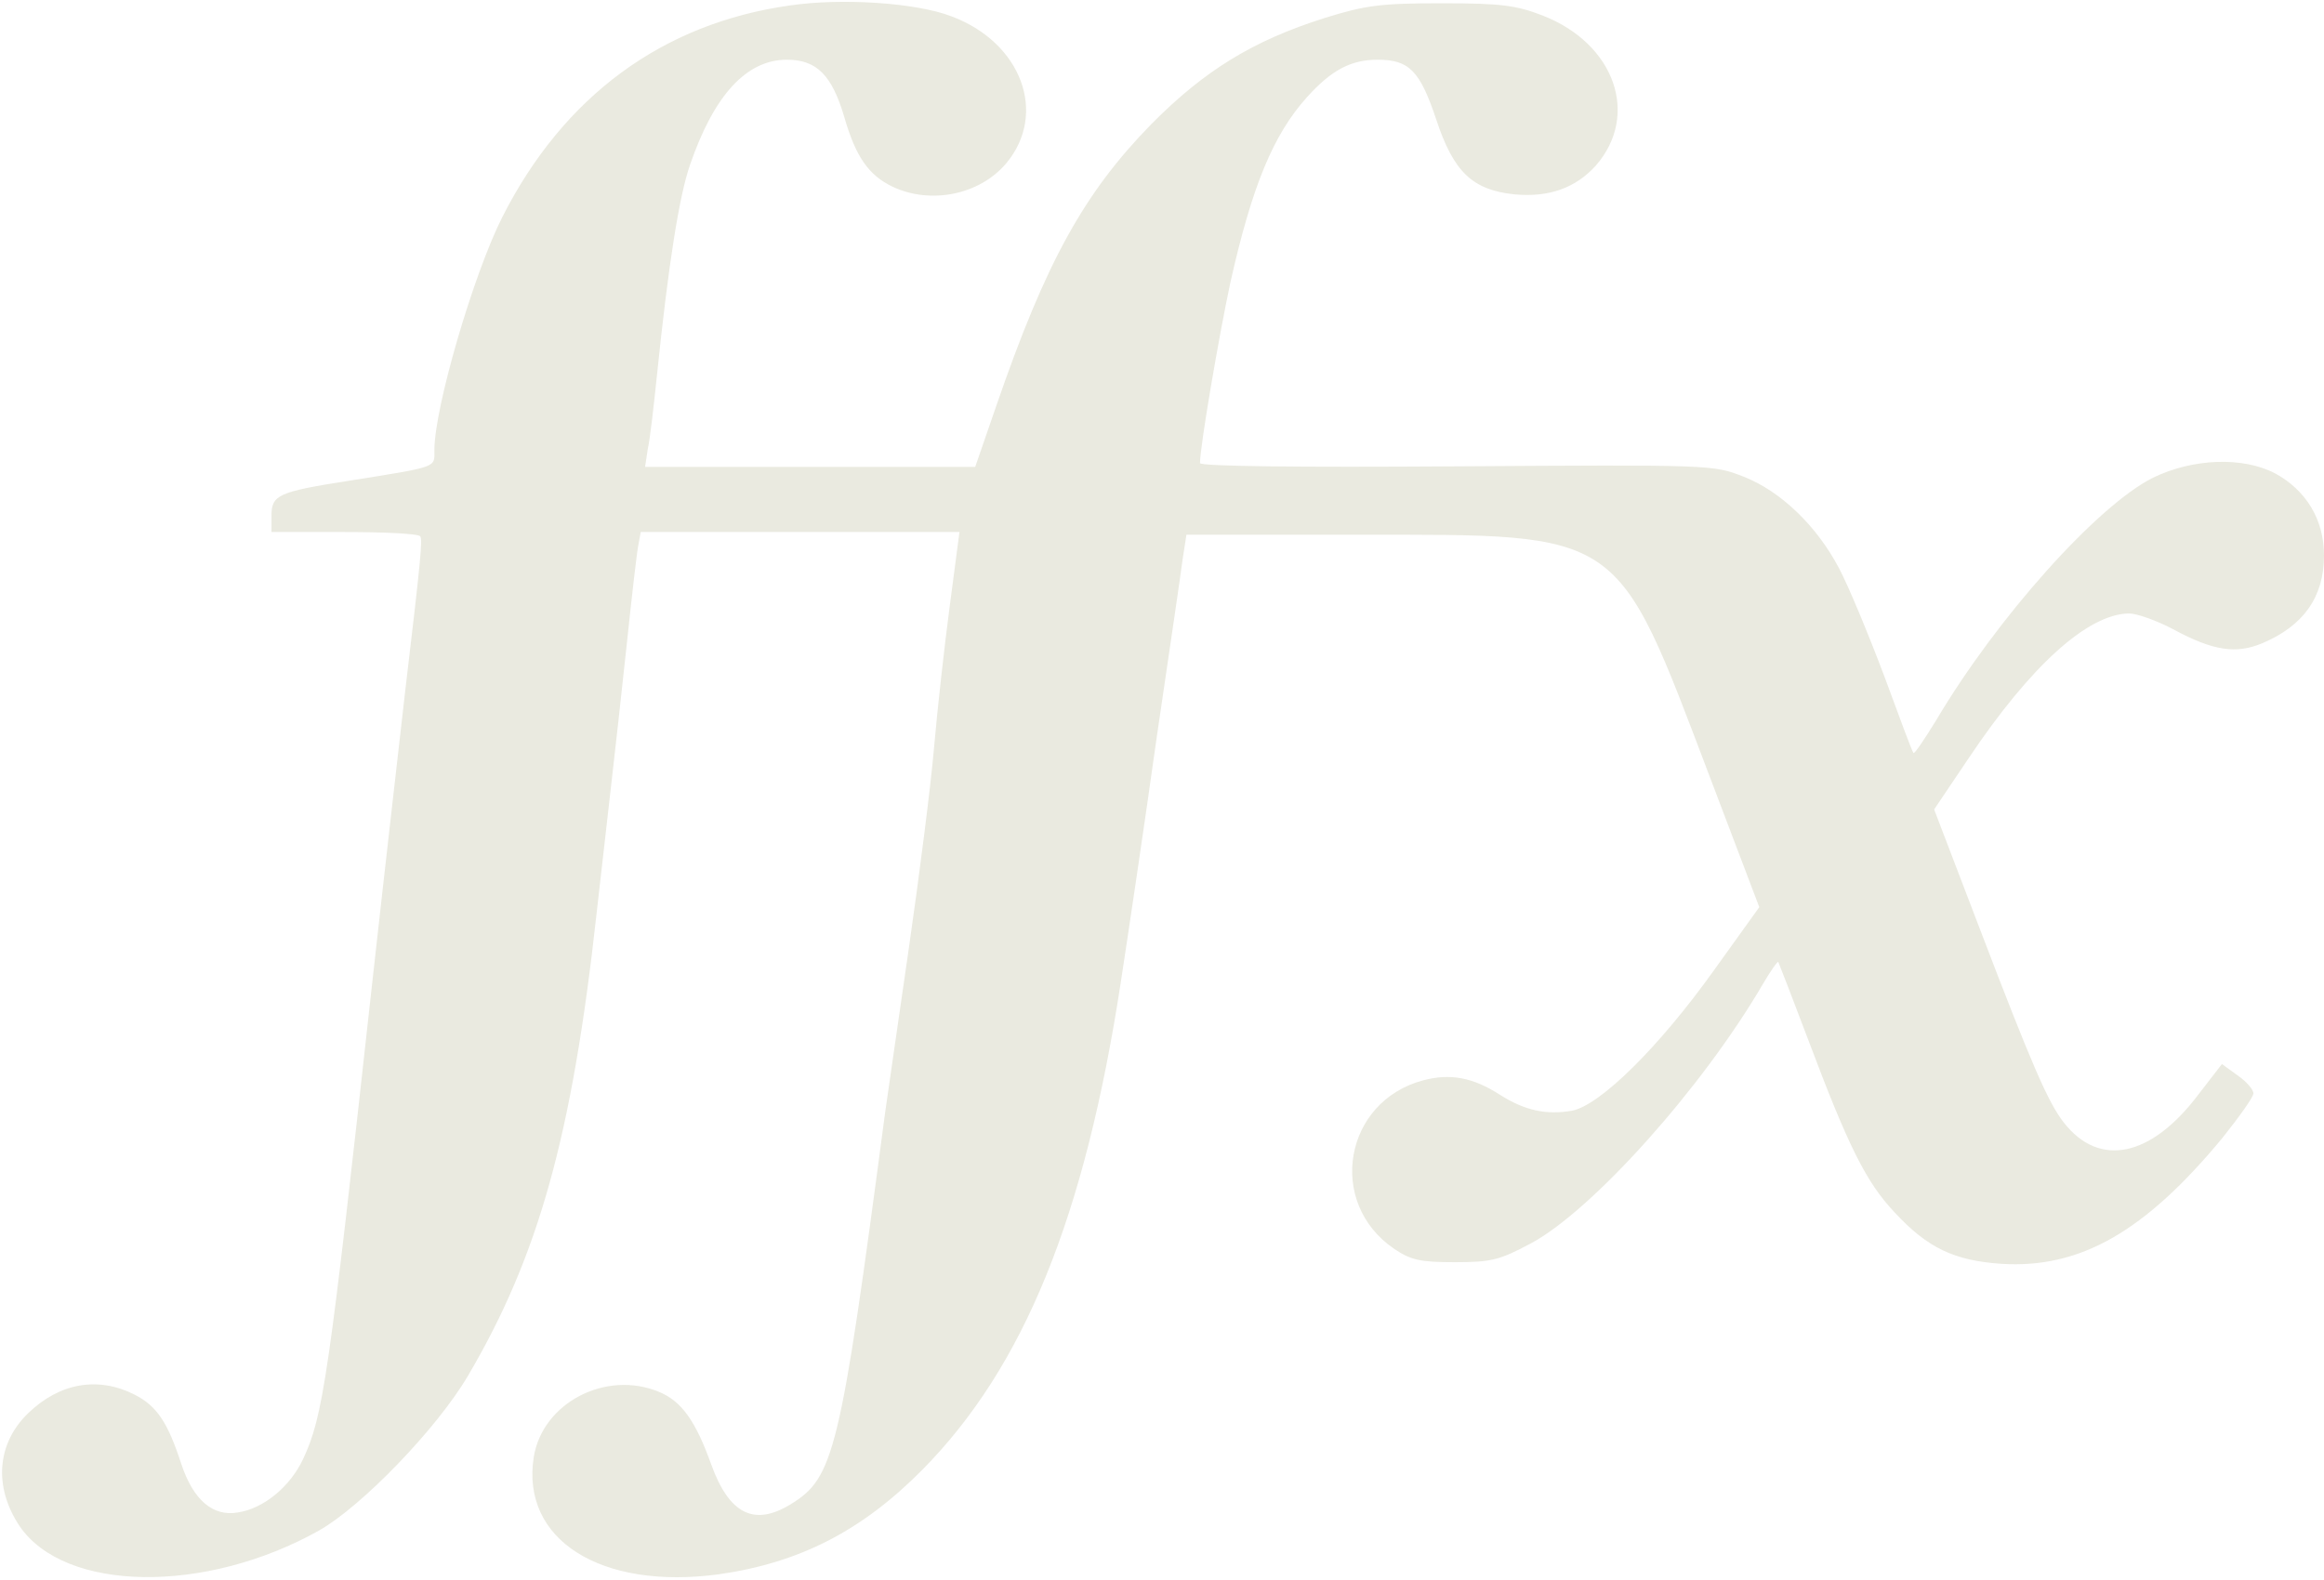
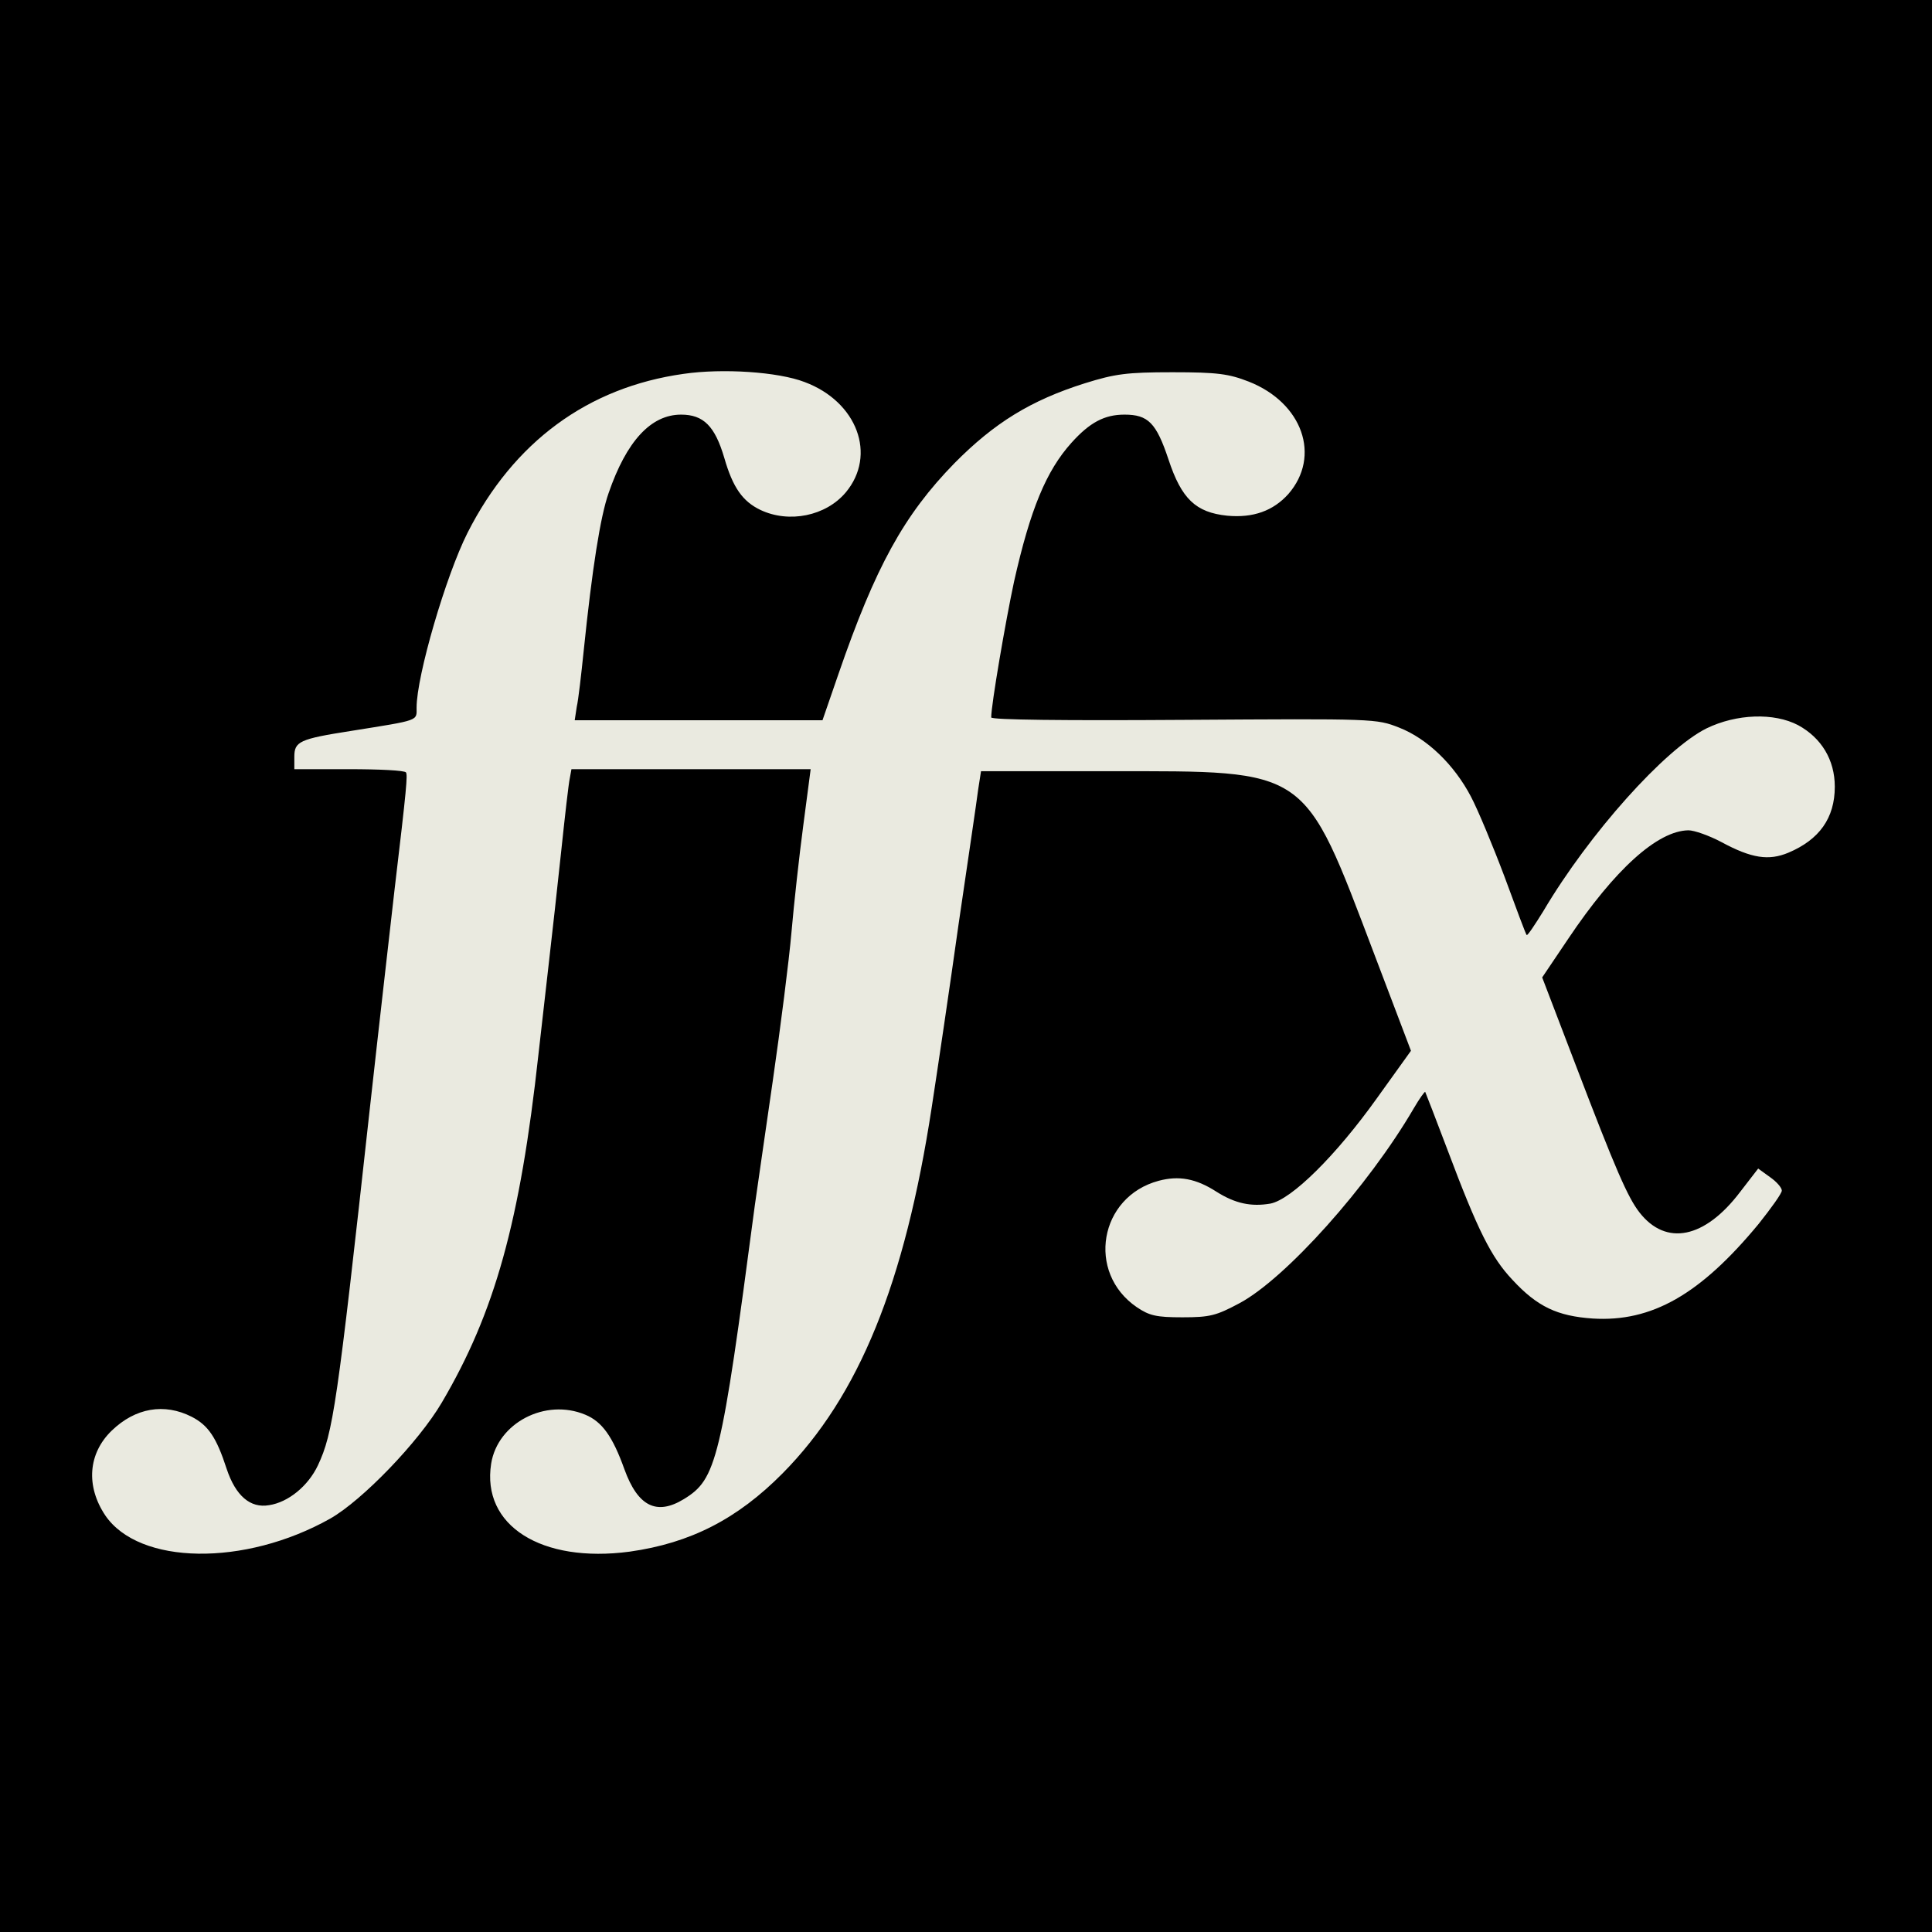
- <svg xmlns="http://www.w3.org/2000/svg" viewBox="0 0 428 291">
-   <g transform="translate(0 291) scale(0.1 -0.1)" fill="#EAEAE0">
-     <path d="M1455 2900 c-235 -33 -417 -167 -530 -390 -53 -105 -125 -351 -125 -429 0 -33 9 -30 -160 -57 -128 -20 -140 -26 -140 -64 l0 -30 134 0 c74 0 137 -3 140 -8 4 -7 2 -35 -28 -287 -8 -71 -36 -314 -61 -540 -80 -727 -90 -794 -127 -873 -24 -51 -73 -91 -120 -98 -46 -8 -82 23 -104 89 -25 77 -45 107 -86 128 -67 34 -138 22 -196 -34 -58 -56 -64 -136 -16 -208 83 -122 342 -126 552 -8 79 45 217 188 274 285 130 221 192 443 237 854 6 52 17 151 25 220 8 69 22 195 31 280 9 85 18 165 21 178 l4 22 294 0 293 0 -18 -137 c-10 -75 -23 -193 -29 -262 -6 -70 -27 -234 -46 -366 -19 -132 -39 -269 -44 -305 -83 -628 -94 -672 -174 -721 -67 -41 -113 -18 -146 73 -29 81 -55 117 -96 134 -98 41 -215 -20 -231 -120 -24 -152 123 -245 340 -216 149 21 264 80 375 192 188 190 300 467 366 898 14 91 44 293 66 450 23 157 45 305 48 330 l7 45 315 0 c492 0 475 12 650 -449 l90 -237 -84 -117 c-100 -140 -209 -248 -261 -258 -47 -8 -86 0 -132 29 -51 33 -93 40 -142 27 -146 -39 -178 -225 -54 -310 31 -21 48 -25 112 -25 68 0 83 4 141 35 113 61 315 286 427 478 14 24 27 42 28 40 1 -2 26 -66 55 -143 74 -197 107 -263 159 -318 61 -66 110 -89 197 -95 145 -9 264 59 407 232 31 39 57 75 57 82 0 7 -13 22 -29 33 l-29 21 -44 -57 c-87 -115 -182 -134 -247 -51 -29 37 -59 106 -156 360 l-83 217 64 95 c114 170 219 265 295 266 14 0 51 -13 81 -29 74 -40 116 -46 164 -26 76 32 114 85 114 162 0 66 -33 120 -90 151 -59 31 -151 28 -225 -8 -102 -51 -287 -257 -400 -448 -21 -34 -39 -61 -41 -59 -2 1 -26 66 -54 142 -29 77 -66 166 -83 198 -41 78 -107 142 -176 169 -56 22 -59 22 -528 19 -293 -2 -473 0 -473 6 0 31 35 235 56 333 40 178 79 272 141 341 45 50 81 69 130 69 58 0 78 -20 108 -110 32 -97 67 -130 144 -138 64 -6 113 12 150 53 81 93 35 224 -97 276 -49 19 -76 23 -187 23 -113 0 -141 -4 -215 -27 -133 -42 -222 -97 -320 -196 -124 -127 -194 -254 -285 -518 l-39 -113 -304 0 -304 0 5 33 c4 17 11 79 17 137 21 204 41 330 61 387 44 128 104 193 178 193 55 0 83 -28 106 -106 21 -73 45 -107 89 -128 70 -33 160 -15 209 43 77 92 28 223 -101 271 -65 25 -201 34 -297 20z" />
+ <svg xmlns="http://www.w3.org/2000/svg" width="256" height="256" viewBox="0 0 256 256">
+   <rect width="256" height="256" fill="#000" />
+   <g transform="translate(12 49) scale(0.54)">
+     <g transform="translate(0 291) scale(0.1 -0.1)" fill="#EAEAE0">
+       <path d="M1455 2900 c-235 -33 -417 -167 -530 -390 -53 -105 -125 -351 -125 -429 0 -33 9 -30 -160 -57 -128 -20 -140 -26 -140 -64 l0 -30 134 0 c74 0 137 -3 140 -8 4 -7 2 -35 -28 -287 -8 -71 -36 -314 -61 -540 -80 -727 -90 -794 -127 -873 -24 -51 -73 -91 -120 -98 -46 -8 -82 23 -104 89 -25 77 -45 107 -86 128 -67 34 -138 22 -196 -34 -58 -56 -64 -136 -16 -208 83 -122 342 -126 552 -8 79 45 217 188 274 285 130 221 192 443 237 854 6 52 17 151 25 220 8 69 22 195 31 280 9 85 18 165 21 178 l4 22 294 0 293 0 -18 -137 c-10 -75 -23 -193 -29 -262 -6 -70 -27 -234 -46 -366 -19 -132 -39 -269 -44 -305 -83 -628 -94 -672 -174 -721 -67 -41 -113 -18 -146 73 -29 81 -55 117 -96 134 -98 41 -215 -20 -231 -120 -24 -152 123 -245 340 -216 149 21 264 80 375 192 188 190 300 467 366 898 14 91 44 293 66 450 23 157 45 305 48 330 l7 45 315 0 c492 0 475 12 650 -449 l90 -237 -84 -117 c-100 -140 -209 -248 -261 -258 -47 -8 -86 0 -132 29 -51 33 -93 40 -142 27 -146 -39 -178 -225 -54 -310 31 -21 48 -25 112 -25 68 0 83 4 141 35 113 61 315 286 427 478 14 24 27 42 28 40 1 -2 26 -66 55 -143 74 -197 107 -263 159 -318 61 -66 110 -89 197 -95 145 -9 264 59 407 232 31 39 57 75 57 82 0 7 -13 22 -29 33 l-29 21 -44 -57 c-87 -115 -182 -134 -247 -51 -29 37 -59 106 -156 360 l-83 217 64 95 c114 170 219 265 295 266 14 0 51 -13 81 -29 74 -40 116 -46 164 -26 76 32 114 85 114 162 0 66 -33 120 -90 151 -59 31 -151 28 -225 -8 -102 -51 -287 -257 -400 -448 -21 -34 -39 -61 -41 -59 -2 1 -26 66 -54 142 -29 77 -66 166 -83 198 -41 78 -107 142 -176 169 -56 22 -59 22 -528 19 -293 -2 -473 0 -473 6 0 31 35 235 56 333 40 178 79 272 141 341 45 50 81 69 130 69 58 0 78 -20 108 -110 32 -97 67 -130 144 -138 64 -6 113 12 150 53 81 93 35 224 -97 276 -49 19 -76 23 -187 23 -113 0 -141 -4 -215 -27 -133 -42 -222 -97 -320 -196 -124 -127 -194 -254 -285 -518 l-39 -113 -304 0 -304 0 5 33 c4 17 11 79 17 137 21 204 41 330 61 387 44 128 104 193 178 193 55 0 83 -28 106 -106 21 -73 45 -107 89 -128 70 -33 160 -15 209 43 77 92 28 223 -101 271 -65 25 -201 34 -297 20z" />
+     </g>
  </g>
</svg>
